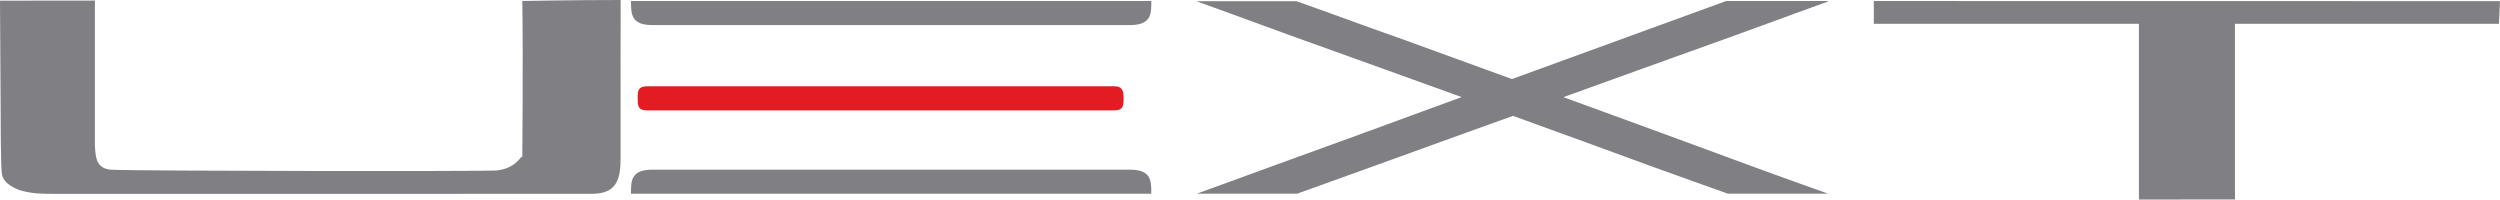
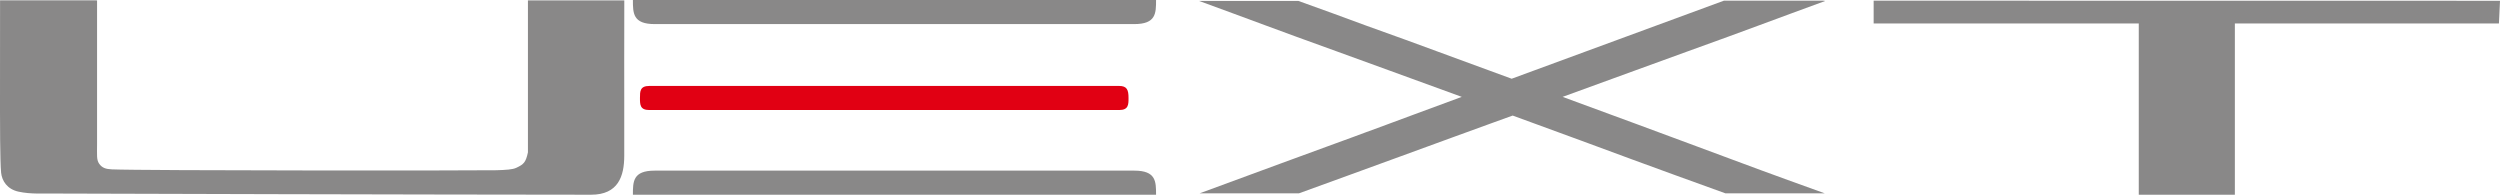
- <svg xmlns="http://www.w3.org/2000/svg" width="426" height="34" viewBox="0 0 426 34" fill="none">
-   <path fill-rule="evenodd" clip-rule="evenodd" d="M110.252 14.704H189.867C191.195 14.704 191.459 15.371 191.459 16.759C191.459 17.89 191.459 18.815 189.867 18.815H110.252C108.66 18.815 108.66 17.89 108.66 16.759C108.66 15.629 108.66 14.704 110.252 14.704Z" fill="#E31B23" />
-   <path d="M220.949 0.216C223.089 0.968 225.011 1.653 226.718 2.278C228.424 2.903 230.371 3.613 232.57 4.406C234.769 5.206 237.023 6.005 239.336 6.817L257.638 13.471L294.153 0.168H311.241L311.59 0.216C309.276 1.058 307.239 1.803 305.473 2.441C303.706 3.084 301.964 3.721 300.227 4.358C298.491 5.001 296.67 5.663 294.765 6.348C292.855 7.033 290.614 7.839 288.042 8.758C285.47 9.678 282.43 10.772 278.933 12.035C275.436 13.297 271.254 14.806 266.399 16.555C271.314 18.334 275.532 19.873 279.059 21.172C282.586 22.47 285.65 23.594 288.252 24.544C290.854 25.494 293.119 26.33 295.06 27.051C296.995 27.766 298.803 28.433 300.48 29.041C302.156 29.648 303.863 30.267 305.599 30.892C307.33 31.517 309.3 32.221 311.494 33.002H294.411C291.112 31.818 288.24 30.784 285.783 29.912C283.325 29.041 280.825 28.133 278.284 27.195C275.736 26.257 272.876 25.212 269.697 24.057C266.519 22.903 262.559 21.466 257.818 19.747C257.47 19.873 256.316 20.288 254.351 20.985C252.387 21.689 250.043 22.53 247.327 23.516C244.611 24.502 241.715 25.548 238.657 26.654C235.592 27.766 232.756 28.788 230.161 29.72C227.559 30.658 224.525 31.752 221.052 32.996H203.963C209.629 30.934 214.208 29.263 217.711 27.983C221.208 26.702 223.984 25.698 226.039 24.959C228.094 24.226 229.578 23.685 230.503 23.342C231.428 22.999 232.15 22.735 232.672 22.542C233.195 22.356 233.67 22.182 234.102 22.026C234.535 21.869 235.256 21.605 236.271 21.232C237.281 20.859 238.771 20.312 240.736 19.591C242.701 18.875 245.477 17.86 249.064 16.543C244.209 14.794 240.027 13.285 236.53 12.023C233.033 10.76 229.992 9.666 227.421 8.746C224.849 7.827 222.608 7.021 220.703 6.336C218.792 5.651 216.972 4.983 215.241 4.346C213.505 3.709 211.756 3.066 209.996 2.429C208.229 1.791 206.192 1.046 203.879 0.204H220.967L220.949 0.216Z" fill="#807F83" />
-   <path d="M0.006 0.114L16.169 0.096V24.598C16.211 26.023 16.337 27.195 16.83 27.875C17.317 28.548 18.008 28.872 19.023 28.92C23.884 29.155 82.516 29.215 84.493 29.053C88.062 28.758 88.844 26.305 89 26.75C89 26.75 89.156 9.798 89 0.168C89 0.168 97.875 0 105.752 0C105.752 0 105.77 4.797 105.752 6.36C105.734 7.923 105.752 11.163 105.752 17.15C105.752 18.473 105.752 22.458 105.752 26.582C105.752 30.105 105.439 33.026 100.855 33.026C100.855 33.026 11.591 33.038 9.385 33.038C6.892 33.014 5.654 33.038 3.407 32.425C1.586 31.728 0.445 30.892 0.3 29.48C0.114 27.622 0.114 20.18 0.114 18.966L0 0.108L0.006 0.114Z" fill="#807F83" />
-   <path d="M319.299 4.052V0.174L426 0.192L425.82 4.058H380.839V33.988L364.472 34V4.058H319.305L319.299 4.052Z" fill="#807F83" />
-   <path fill-rule="evenodd" clip-rule="evenodd" d="M111.22 4.274C107.525 4.274 107.525 2.428 107.525 0.168H196.188C196.188 2.428 196.188 4.274 192.493 4.274" fill="#807F83" />
-   <path fill-rule="evenodd" clip-rule="evenodd" d="M192.486 28.908H111.213C107.518 28.908 107.518 30.76 107.518 33.014H196.182C196.182 30.754 196.182 28.908 192.486 28.908Z" fill="#807F83" />
+ <svg xmlns="http://www.w3.org/2000/svg" width="250.04mm" height="19.476mm" viewBox="0 0 250.04 19.476" version="1.1" id="svg1">
+   <defs id="defs1">
+     <clipPath clipPathUnits="userSpaceOnUse" id="clipPath20">
+       <path d="M 0,595.276 H 841.89 V 0 H 0 Z" transform="translate(-230.9524,-391.6554)" id="path20" />
+     </clipPath>
+     <clipPath clipPathUnits="userSpaceOnUse" id="clipPath22">
+       <path d="M 0,595.276 H 841.89 V 0 H 0 Z" transform="translate(-414.9729,-415.7506)" id="path22" />
+     </clipPath>
+     <clipPath clipPathUnits="userSpaceOnUse" id="clipPath24">
+       <path d="M 0,595.276 H 841.89 V 0 H 0 Z" transform="translate(-46.8697,-415.9258)" id="path24" />
+     </clipPath>
+     <clipPath clipPathUnits="userSpaceOnUse" id="clipPath26">
+       <path d="M 0,595.276 H 841.89 V 0 H 0 Z" transform="translate(-578.052,-409.3755)" id="path26" />
+     </clipPath>
+     <clipPath clipPathUnits="userSpaceOnUse" id="clipPath28">
+       <path d="M 0,595.276 H 841.89 V 0 H 0 Z" transform="translate(-232.4689,-409.1903)" id="path28" />
+     </clipPath>
+     <clipPath clipPathUnits="userSpaceOnUse" id="clipPath30">
+       <path d="M 0,595.276 H 841.89 V 0 H 0 Z" transform="translate(-368.4268,-367.644)" id="path30" />
+     </clipPath>
+   </defs>
+   <g id="layer1" transform="translate(19.05,-161.1312)">
+     <path id="path19" d="m 0,0 h 133.185 c 2.224,0 2.665,-1.109 2.665,-3.416 0,-1.879 0,-3.415 -2.665,-3.415 L 0,-6.831 c -2.663,0 -2.663,1.536 -2.663,3.415 0,1.879 0,3.416 2.663,3.416" style="fill:#e10013;fill-opacity:1;fill-rule:evenodd;stroke:none" transform="matrix(0.3527778,0,0,-0.3527778,45.89593,169.7263)" clip-path="url(#clipPath20)" />
+     <path id="path21" d="m 0,0 c 3.524,-1.247 6.693,-2.391 9.505,-3.429 2.81,-1.04 6.025,-2.221 9.647,-3.545 3.62,-1.325 7.337,-2.663 11.148,-4.013 l 30.157,-11.065 60.171,22.129 h 28.157 L 149.357,0 c -3.812,-1.403 -7.171,-2.638 -10.077,-3.702 -2.908,-1.065 -5.788,-2.131 -8.647,-3.195 -2.859,-1.065 -5.86,-2.17 -9.002,-3.311 -3.145,-1.144 -6.839,-2.482 -11.078,-4.013 -4.241,-1.533 -9.244,-3.35 -15.007,-5.454 -5.766,-2.104 -12.65,-4.612 -20.652,-7.52 8.098,-2.961 15.053,-5.52 20.866,-7.675 5.811,-2.156 10.862,-4.026 15.151,-5.611 4.288,-1.584 8.026,-2.974 11.22,-4.168 3.189,-1.195 6.167,-2.298 8.933,-3.312 2.761,-1.012 5.573,-2.039 8.432,-3.077 2.857,-1.039 6.095,-2.209 9.717,-3.506 h -28.155 c -5.431,1.973 -10.172,3.687 -14.222,5.143 -4.05,1.453 -8.17,2.96 -12.362,4.518 -4.194,1.559 -8.91,3.299 -14.151,5.222 -5.241,1.92 -11.768,4.31 -19.58,7.168 -0.572,-0.208 -2.479,-0.896 -5.718,-2.065 -3.238,-1.169 -7.097,-2.572 -11.575,-4.208 -4.481,-1.636 -9.245,-3.377 -14.293,-5.22 -5.052,-1.845 -9.719,-3.546 -14.006,-5.105 -4.287,-1.557 -9.291,-3.377 -15.007,-5.453 h -28.157 c 9.338,3.428 16.887,6.207 22.653,8.337 5.765,2.13 10.338,3.805 13.721,5.026 3.382,1.219 5.836,2.116 7.36,2.688 1.524,0.57 2.717,1.013 3.573,1.325 0.858,0.311 1.645,0.596 2.359,0.857 0.714,0.259 1.905,0.7 3.573,1.324 1.666,0.624 4.12,1.532 7.36,2.727 3.238,1.195 7.812,2.884 13.723,5.065 -8.005,2.908 -14.891,5.416 -20.653,7.52 -5.766,2.104 -10.77,3.921 -15.009,5.454 -4.24,1.531 -7.932,2.869 -11.075,4.013 -3.145,1.141 -6.146,2.246 -9.005,3.311 -2.859,1.064 -5.741,2.13 -8.647,3.195 -2.907,1.064 -6.267,2.299 -10.077,3.702 z" style="fill:#898888;fill-opacity:1;fill-rule:nonzero;stroke:none" transform="matrix(0.3527778,0,0,-0.3527778,110.8143,161.226)" clip-path="url(#clipPath22)" />
+     <path id="path23" d="m 0,0 27.503,-0.011 v -40.81 c 0,-3 -0.194,-4.421 0.624,-5.544 0.819,-1.123 1.82,-1.476 3.529,-1.557 8.147,-0.385 105.396,-0.36 109.08,-0.246 2.751,0.086 4.532,0.186 5.586,0.672 2.163,0.998 2.73,1.565 3.336,4.399 v 43.086 h 27.32 c 0,0 0.015,-7.785 -0.012,-10.384 -0.029,-2.714 0,-7.987 0,-17.952 v -15.686 c 0,-5.859 -1.717,-11.078 -9.395,-11.079 0,0 -59.783,0.038 -151.275,0.332 -4.173,0.044 -7.559,-0.222 -11.055,0.534 -3.194,0.69 -4.703,3.034 -4.943,5.384 -0.315,3.091 -0.314,15.465 -0.314,17.491 z" style="fill:#898888;fill-opacity:1;fill-rule:nonzero;stroke:none" transform="matrix(0.3527778,0,0,-0.3527778,-19.04436,161.1642)" clip-path="url(#clipPath24)" />
+     <path id="path25" d="M 0,0 V 6.452 L 177.577,6.425 177.273,0 H 102.408 V -48.562 H 75.165 L 75.164,0 Z" style="fill:#898888;fill-opacity:1;fill-rule:nonzero;stroke:none" transform="matrix(0.3527778,0,0,-0.3527778,168.345,163.475)" clip-path="url(#clipPath26)" />
+     <path id="path27" d="m 0,0 c -6.181,0 -6.181,3.073 -6.181,6.829 h 148.32 c 0,-3.756 0,-6.829 -6.181,-6.829" style="fill:#898888;fill-opacity:1;fill-rule:evenodd;stroke:none" transform="matrix(0.3527778,0,0,-0.3527778,46.43092,163.5404)" clip-path="url(#clipPath28)" />
+     <path id="path29" d="m 0,0 h -135.958 c -6.181,0 -6.181,-3.075 -6.181,-6.831 H 6.181 C 6.181,-3.075 6.181,0 0,0" style="fill:#898888;fill-opacity:1;fill-rule:evenodd;stroke:none" transform="matrix(0.3527778,0,0,-0.3527778,94.39384,178.197)" clip-path="url(#clipPath30)" />
+   </g>
</svg>
